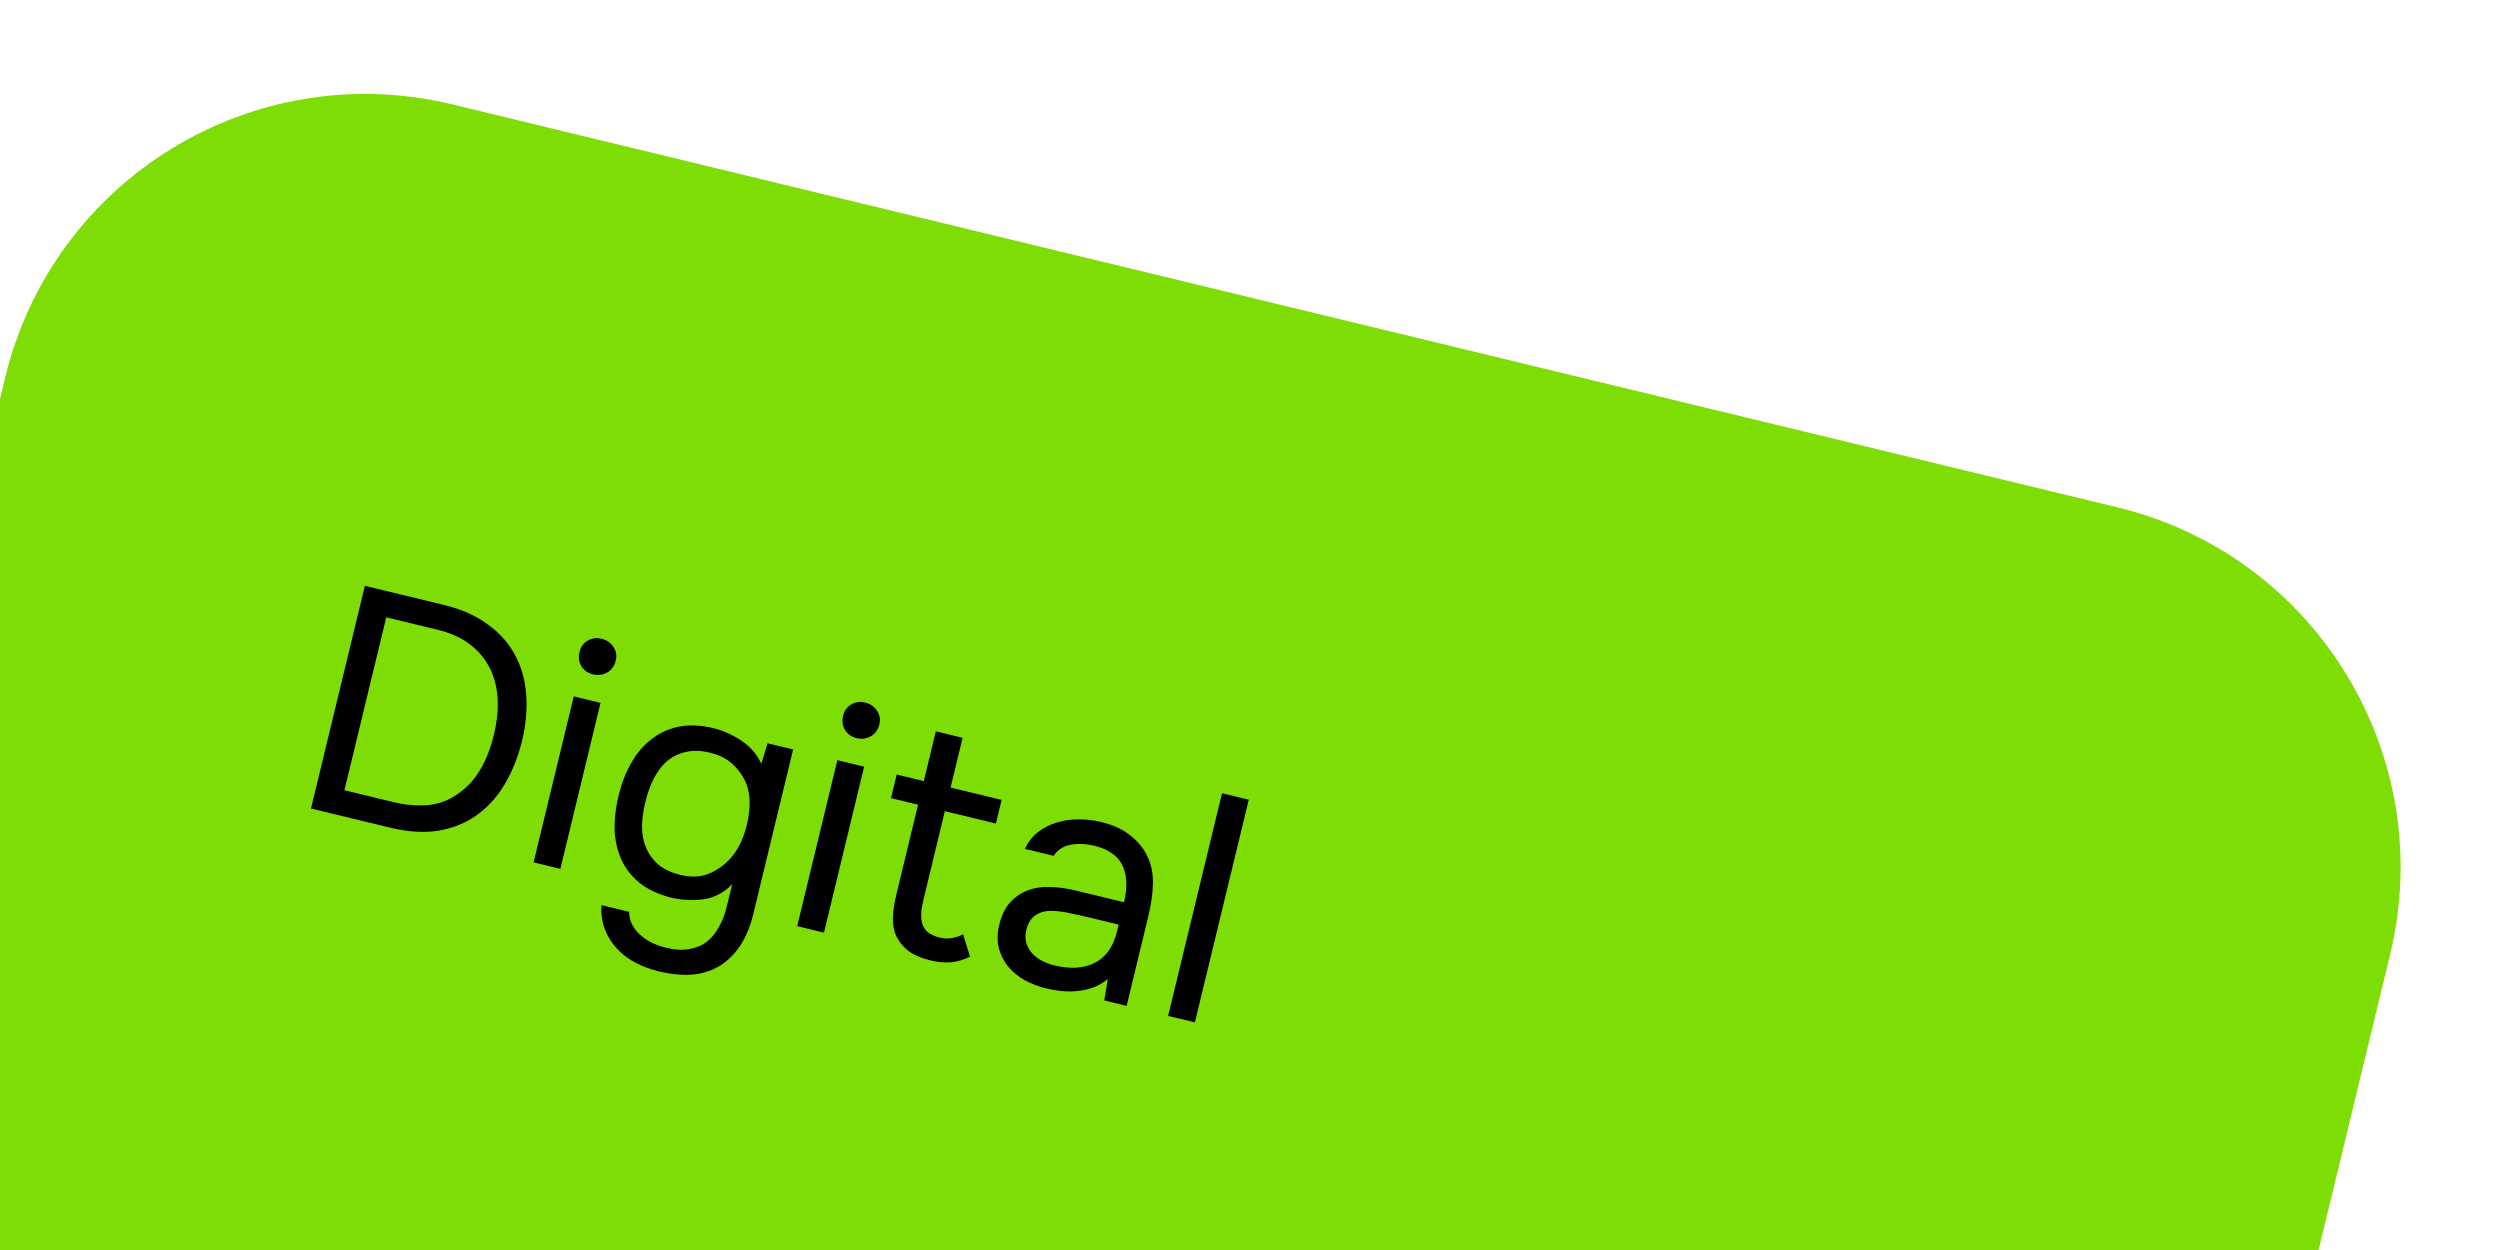
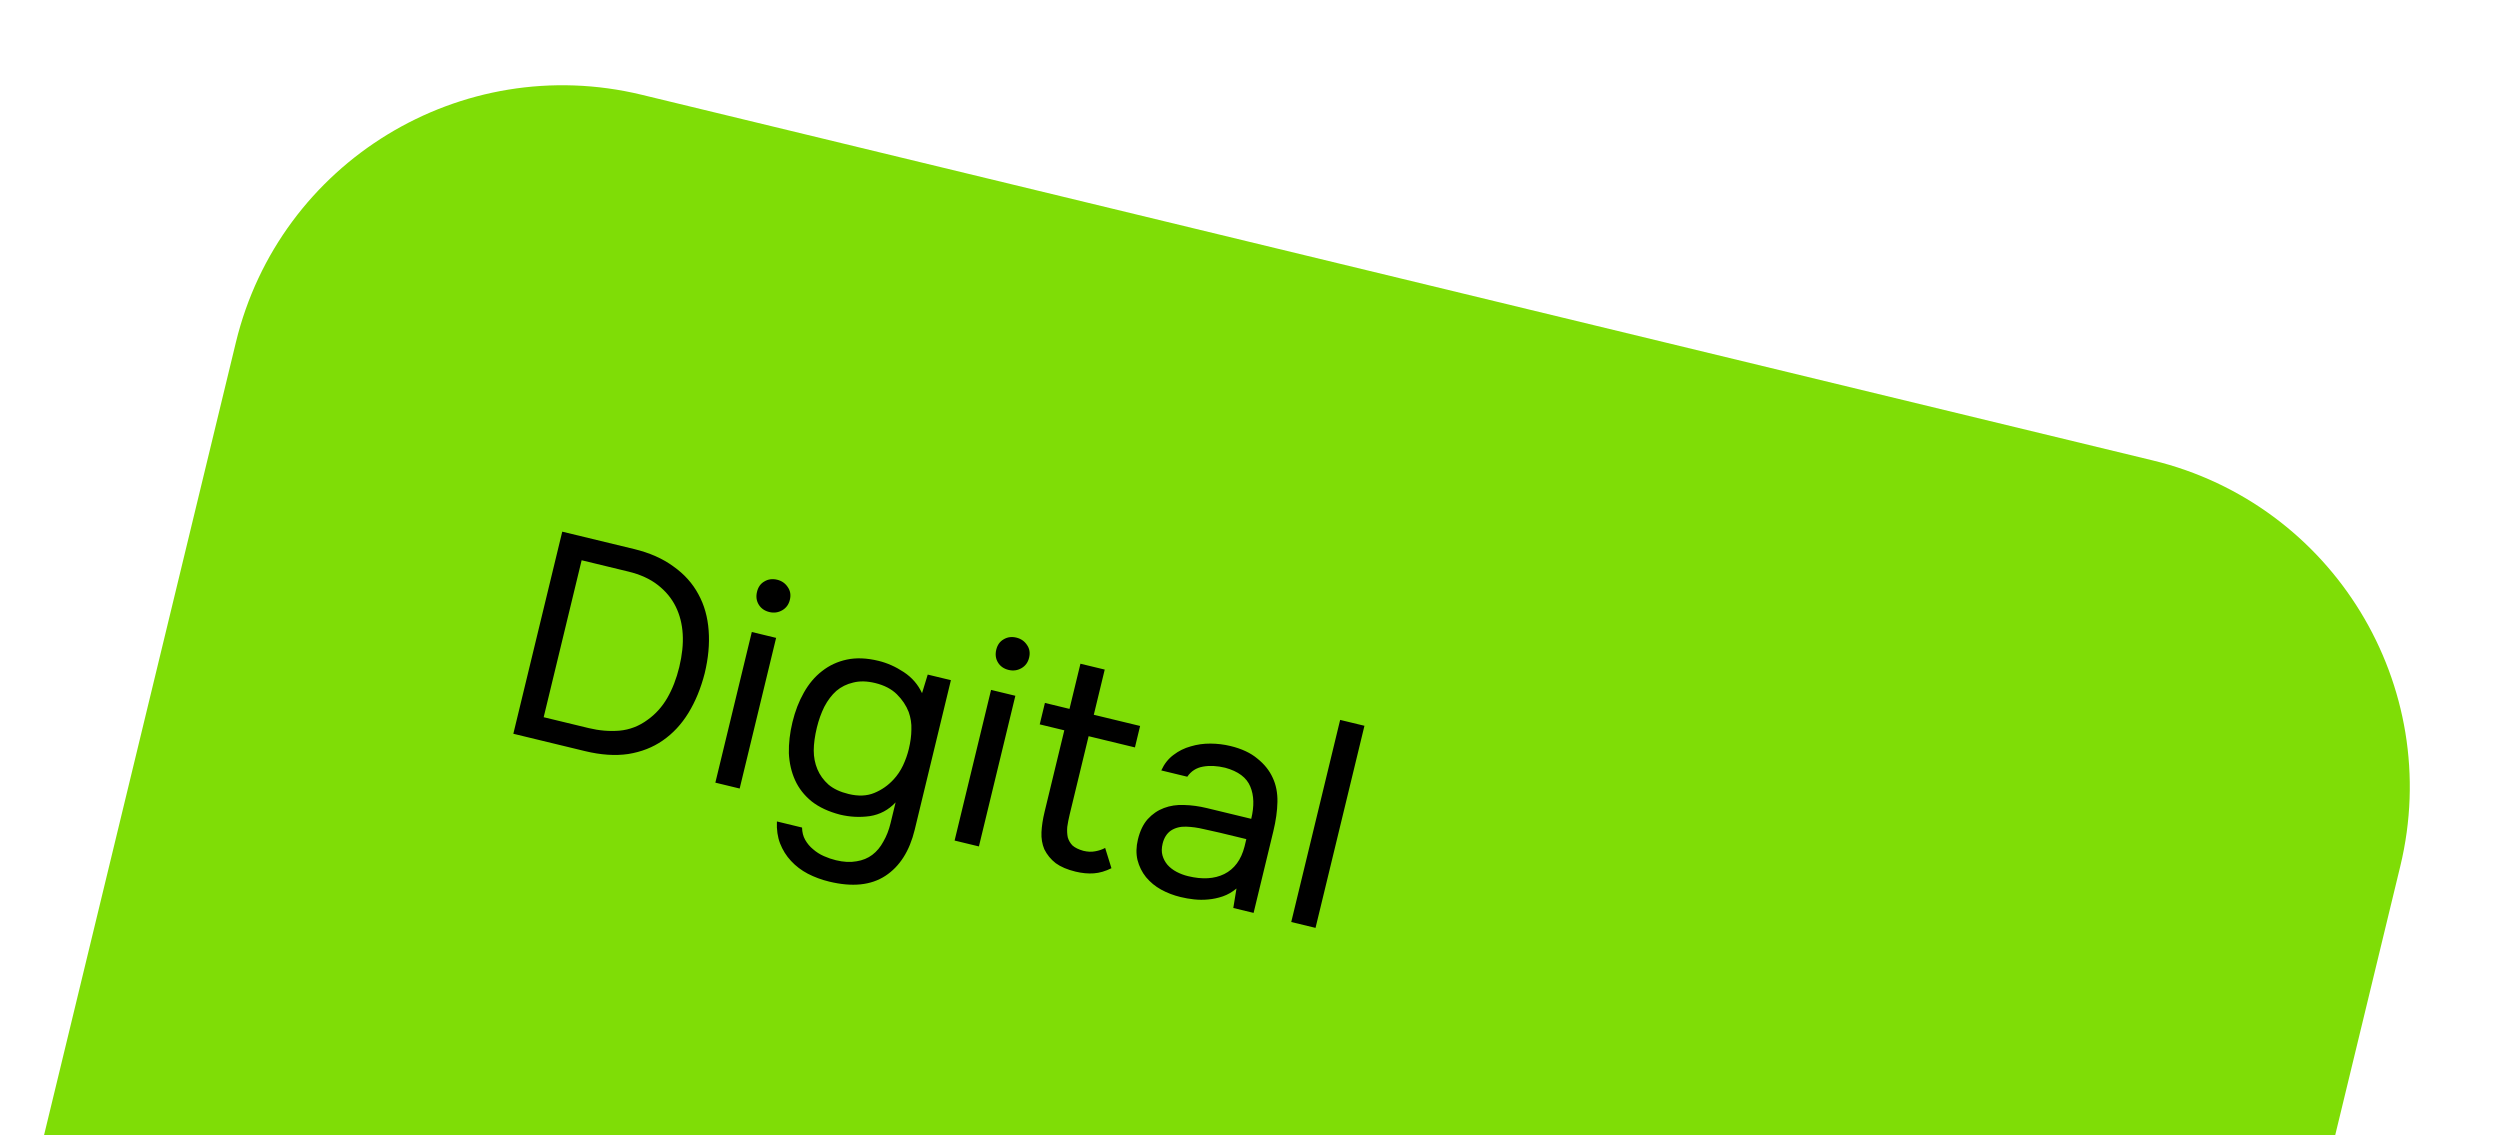
- <svg xmlns="http://www.w3.org/2000/svg" width="108" height="54" viewBox="0 0 108 54" fill="none">
-   <rect x="3.991" y="0.747" width="106" height="130" rx="16" transform="rotate(13.6035 3.99072 0.74707)" fill="#7FDD06" />
-   <path d="M15.763 25.307L19.178 26.133C19.922 26.313 20.547 26.589 21.052 26.961C21.569 27.326 21.966 27.768 22.244 28.287C22.524 28.796 22.686 29.373 22.732 30.018C22.78 30.654 22.717 31.33 22.544 32.047C22.361 32.761 22.103 33.39 21.77 33.934C21.437 34.477 21.028 34.916 20.544 35.25C20.071 35.578 19.525 35.791 18.905 35.891C18.288 35.982 17.603 35.936 16.85 35.754L13.435 34.927L15.763 25.307ZM16.686 26.668L14.879 34.139L17.029 34.659C17.518 34.777 18.003 34.818 18.483 34.78C18.974 34.736 19.424 34.562 19.834 34.257C20.205 33.992 20.514 33.649 20.76 33.228C21.008 32.799 21.199 32.307 21.333 31.754C21.471 31.182 21.526 30.658 21.497 30.18C21.469 29.703 21.358 29.268 21.165 28.875C20.972 28.483 20.69 28.141 20.318 27.85C19.947 27.558 19.476 27.343 18.904 27.205L16.686 26.668ZM25.994 27.595C26.211 27.648 26.38 27.766 26.499 27.948C26.62 28.121 26.653 28.322 26.598 28.548C26.544 28.775 26.421 28.942 26.232 29.05C26.043 29.158 25.839 29.186 25.622 29.133C25.395 29.078 25.226 28.96 25.116 28.78C25.006 28.6 24.979 28.396 25.034 28.17C25.088 27.943 25.205 27.779 25.383 27.678C25.563 27.568 25.767 27.54 25.994 27.595ZM23.051 37.254L24.787 30.083L25.943 30.363L24.208 37.534L23.051 37.254ZM32.541 39.493C32.295 40.509 31.829 41.241 31.145 41.69C30.46 42.139 29.569 42.231 28.471 41.965C28.108 41.877 27.769 41.752 27.453 41.589C27.146 41.428 26.878 41.224 26.65 40.977C26.429 40.741 26.256 40.464 26.131 40.146C26.013 39.839 25.963 39.49 25.981 39.101L27.178 39.391C27.182 39.613 27.231 39.807 27.325 39.974C27.426 40.152 27.553 40.303 27.705 40.426C27.856 40.558 28.026 40.667 28.217 40.751C28.408 40.836 28.599 40.901 28.789 40.947C29.152 41.035 29.479 41.052 29.771 40.998C30.06 40.953 30.311 40.85 30.522 40.69C30.734 40.53 30.91 40.318 31.051 40.054C31.198 39.802 31.311 39.512 31.39 39.186L31.631 38.193C31.294 38.553 30.886 38.771 30.407 38.847C29.929 38.914 29.455 38.89 28.983 38.776C28.441 38.635 27.992 38.426 27.637 38.148C27.284 37.861 27.02 37.523 26.845 37.135C26.67 36.747 26.572 36.32 26.55 35.854C26.54 35.381 26.597 34.886 26.723 34.369C26.848 33.852 27.027 33.386 27.262 32.972C27.499 32.55 27.788 32.207 28.13 31.944C28.475 31.672 28.869 31.489 29.315 31.395C29.76 31.301 30.259 31.321 30.812 31.455C31.23 31.556 31.633 31.735 32.022 31.993C32.411 32.25 32.7 32.584 32.889 32.995L33.16 32.11L34.263 32.376L32.541 39.493ZM30.657 32.512C30.267 32.418 29.919 32.41 29.611 32.489C29.306 32.56 29.039 32.692 28.81 32.886C28.589 33.082 28.399 33.334 28.238 33.641C28.089 33.941 27.97 34.272 27.882 34.635C27.786 35.034 27.736 35.397 27.734 35.723C27.735 36.04 27.792 36.337 27.907 36.614C28.023 36.892 28.199 37.136 28.436 37.347C28.675 37.549 28.994 37.699 29.393 37.795C29.856 37.907 30.264 37.89 30.616 37.745C30.968 37.6 31.274 37.386 31.534 37.103C31.716 36.907 31.866 36.684 31.984 36.434C32.105 36.175 32.197 35.914 32.26 35.651C32.339 35.325 32.38 35.018 32.382 34.73C32.394 34.445 32.351 34.166 32.254 33.892C32.136 33.585 31.949 33.305 31.694 33.051C31.438 32.797 31.093 32.618 30.657 32.512ZM37.382 30.351C37.599 30.404 37.768 30.521 37.887 30.704C38.008 30.877 38.041 31.077 37.986 31.304C37.932 31.531 37.809 31.698 37.62 31.806C37.431 31.914 37.227 31.941 37.01 31.889C36.783 31.834 36.614 31.716 36.504 31.536C36.394 31.356 36.367 31.152 36.422 30.925C36.477 30.699 36.593 30.535 36.771 30.434C36.951 30.324 37.155 30.296 37.382 30.351ZM34.439 40.01L36.175 32.839L37.331 33.119L35.596 40.29L34.439 40.01ZM41.065 34.022L43.269 34.556L43.023 35.576L40.818 35.043L39.916 38.771C39.865 38.98 39.827 39.177 39.801 39.363C39.787 39.542 39.795 39.707 39.826 39.859C39.867 40.003 39.942 40.132 40.049 40.244C40.168 40.35 40.339 40.434 40.564 40.498C40.773 40.549 40.963 40.556 41.135 40.521C41.315 40.488 41.472 40.435 41.605 40.361L41.905 41.327C41.62 41.469 41.342 41.551 41.068 41.571C40.794 41.591 40.503 41.564 40.194 41.489C39.804 41.395 39.491 41.261 39.254 41.089C39.02 40.907 38.838 40.686 38.709 40.424C38.606 40.178 38.561 39.908 38.574 39.613C38.588 39.319 38.637 38.995 38.723 38.641L39.661 34.763L38.491 34.48L38.738 33.459L39.908 33.743L40.429 31.593L41.585 31.872L41.065 34.022ZM47.857 42.292C47.653 42.463 47.435 42.588 47.205 42.667C46.975 42.746 46.742 42.795 46.507 42.815C46.28 42.837 46.055 42.835 45.831 42.81C45.615 42.787 45.404 42.75 45.195 42.699C44.859 42.618 44.552 42.5 44.272 42.346C43.992 42.192 43.752 41.995 43.551 41.754C43.359 41.516 43.224 41.243 43.144 40.935C43.074 40.63 43.081 40.305 43.164 39.961C43.263 39.553 43.418 39.23 43.629 38.993C43.851 38.749 44.11 38.572 44.406 38.461C44.701 38.35 45.02 38.302 45.362 38.318C45.715 38.326 46.078 38.376 46.45 38.466L48.559 38.976C48.706 38.368 48.691 37.856 48.513 37.438C48.338 37.012 47.94 36.714 47.318 36.544C46.937 36.452 46.586 36.434 46.265 36.491C45.944 36.547 45.694 36.708 45.515 36.972L44.277 36.672C44.419 36.361 44.613 36.115 44.859 35.934C45.106 35.745 45.379 35.609 45.677 35.528C45.978 35.437 46.291 35.393 46.617 35.395C46.943 35.397 47.26 35.435 47.569 35.51C48.104 35.639 48.531 35.839 48.85 36.108C49.18 36.37 49.423 36.674 49.58 37.019C49.739 37.355 49.814 37.738 49.806 38.169C49.798 38.599 49.732 39.068 49.609 39.576L48.671 43.454L47.705 43.22L47.857 42.292ZM47.06 39.636C46.842 39.583 46.587 39.526 46.294 39.465C46.013 39.397 45.734 39.358 45.458 39.349C45.182 39.34 44.941 39.402 44.736 39.535C44.541 39.67 44.408 39.878 44.34 40.159C44.29 40.368 44.288 40.554 44.334 40.719C44.381 40.884 44.46 41.033 44.572 41.166C44.693 41.301 44.839 41.413 45.009 41.502C45.18 41.591 45.36 41.659 45.551 41.705C46.231 41.87 46.806 41.836 47.275 41.604C47.755 41.365 48.077 40.929 48.24 40.296L48.325 39.942L47.06 39.636ZM50.463 43.888L52.791 34.267L53.947 34.547L51.619 44.167L50.463 43.888Z" fill="black" />
+ <svg xmlns="http://www.w3.org/2000/svg" width="119" height="54" viewBox="0 0 119 54" fill="none">
+   <rect x="14.991" y="0.747" width="106" height="130" rx="16" transform="rotate(13.6035 14.9907 0.74707)" fill="#7FDD06" />
+   <path d="M26.763 25.307L30.178 26.133C30.922 26.313 31.547 26.589 32.052 26.961C32.569 27.326 32.966 27.768 33.244 28.287C33.524 28.796 33.686 29.373 33.732 30.018C33.78 30.654 33.717 31.33 33.544 32.047C33.361 32.761 33.103 33.39 32.77 33.934C32.437 34.477 32.028 34.916 31.544 35.25C31.071 35.578 30.525 35.791 29.905 35.891C29.288 35.982 28.603 35.936 27.85 35.754L24.435 34.927L26.763 25.307ZM27.686 26.668L25.879 34.139L28.029 34.659C28.518 34.777 29.003 34.818 29.483 34.78C29.974 34.736 30.424 34.562 30.834 34.257C31.205 33.992 31.514 33.649 31.76 33.228C32.008 32.799 32.199 32.307 32.333 31.754C32.471 31.182 32.526 30.658 32.497 30.18C32.469 29.703 32.358 29.268 32.165 28.875C31.972 28.483 31.69 28.141 31.318 27.85C30.947 27.558 30.476 27.343 29.904 27.205L27.686 26.668ZM36.994 27.595C37.211 27.648 37.38 27.766 37.499 27.948C37.62 28.121 37.653 28.322 37.598 28.548C37.544 28.775 37.421 28.942 37.232 29.05C37.043 29.158 36.839 29.186 36.621 29.133C36.395 29.078 36.226 28.96 36.116 28.78C36.006 28.6 35.979 28.396 36.034 28.17C36.088 27.943 36.205 27.779 36.383 27.678C36.563 27.568 36.767 27.541 36.994 27.595ZM34.051 37.254L35.786 30.083L36.943 30.363L35.208 37.534L34.051 37.254ZM43.541 39.493C43.295 40.509 42.829 41.241 42.145 41.69C41.46 42.139 40.569 42.231 39.471 41.965C39.108 41.877 38.769 41.752 38.453 41.589C38.146 41.428 37.878 41.224 37.65 40.977C37.429 40.741 37.256 40.464 37.131 40.146C37.013 39.839 36.963 39.491 36.981 39.101L38.178 39.391C38.182 39.613 38.231 39.807 38.325 39.974C38.426 40.152 38.553 40.303 38.705 40.426C38.856 40.558 39.026 40.667 39.217 40.751C39.408 40.836 39.599 40.901 39.789 40.947C40.152 41.035 40.479 41.052 40.771 40.998C41.06 40.953 41.311 40.85 41.522 40.69C41.734 40.53 41.91 40.318 42.051 40.054C42.198 39.802 42.311 39.512 42.39 39.186L42.631 38.193C42.294 38.553 41.886 38.771 41.407 38.847C40.929 38.914 40.455 38.89 39.983 38.776C39.441 38.635 38.992 38.426 38.637 38.148C38.284 37.861 38.02 37.523 37.845 37.135C37.67 36.747 37.572 36.32 37.55 35.854C37.54 35.381 37.597 34.886 37.722 34.369C37.848 33.852 38.027 33.386 38.262 32.972C38.499 32.55 38.788 32.207 39.13 31.944C39.475 31.672 39.869 31.489 40.315 31.395C40.76 31.301 41.259 31.321 41.812 31.455C42.23 31.556 42.633 31.735 43.022 31.993C43.411 32.25 43.7 32.584 43.889 32.995L44.16 32.11L45.263 32.376L43.541 39.493ZM41.657 32.512C41.267 32.418 40.919 32.41 40.611 32.49C40.306 32.56 40.039 32.692 39.81 32.886C39.589 33.083 39.399 33.334 39.238 33.641C39.089 33.941 38.97 34.272 38.882 34.635C38.786 35.034 38.736 35.397 38.734 35.723C38.734 36.04 38.792 36.337 38.907 36.614C39.023 36.892 39.199 37.136 39.436 37.347C39.675 37.549 39.994 37.699 40.394 37.795C40.856 37.907 41.264 37.89 41.615 37.745C41.968 37.6 42.274 37.386 42.534 37.103C42.716 36.907 42.866 36.684 42.984 36.434C43.105 36.175 43.197 35.914 43.26 35.651C43.339 35.325 43.38 35.018 43.382 34.73C43.394 34.445 43.351 34.166 43.254 33.892C43.136 33.585 42.949 33.305 42.694 33.051C42.438 32.797 42.093 32.618 41.657 32.512ZM48.382 30.351C48.599 30.404 48.768 30.521 48.887 30.704C49.008 30.877 49.041 31.077 48.986 31.304C48.932 31.531 48.809 31.698 48.62 31.806C48.431 31.914 48.227 31.941 48.01 31.889C47.783 31.834 47.614 31.716 47.504 31.536C47.394 31.356 47.367 31.152 47.422 30.925C47.477 30.699 47.593 30.535 47.771 30.434C47.951 30.324 48.155 30.296 48.382 30.351ZM45.439 40.01L47.175 32.839L48.331 33.119L46.596 40.29L45.439 40.01ZM52.065 34.023L54.269 34.556L54.023 35.577L51.818 35.043L50.916 38.771C50.865 38.98 50.827 39.177 50.801 39.363C50.787 39.542 50.795 39.707 50.826 39.859C50.867 40.003 50.942 40.132 51.049 40.244C51.168 40.35 51.339 40.434 51.564 40.498C51.773 40.549 51.963 40.556 52.135 40.521C52.315 40.488 52.472 40.435 52.605 40.361L52.905 41.327C52.62 41.469 52.342 41.551 52.068 41.571C51.794 41.591 51.503 41.564 51.194 41.489C50.804 41.395 50.491 41.261 50.254 41.089C50.02 40.907 49.838 40.686 49.709 40.424C49.606 40.178 49.561 39.908 49.574 39.614C49.588 39.319 49.637 38.995 49.723 38.641L50.661 34.763L49.491 34.48L49.738 33.459L50.908 33.743L51.429 31.593L52.585 31.872L52.065 34.023ZM58.857 42.292C58.653 42.463 58.435 42.588 58.205 42.667C57.975 42.746 57.742 42.795 57.507 42.815C57.28 42.837 57.055 42.835 56.831 42.81C56.615 42.787 56.404 42.75 56.195 42.699C55.859 42.618 55.552 42.5 55.272 42.346C54.992 42.192 54.752 41.995 54.551 41.754C54.359 41.516 54.224 41.243 54.144 40.935C54.074 40.63 54.081 40.306 54.164 39.961C54.263 39.553 54.418 39.23 54.629 38.993C54.851 38.749 55.11 38.572 55.406 38.461C55.701 38.35 56.02 38.302 56.362 38.318C56.715 38.326 57.078 38.376 57.45 38.466L59.559 38.976C59.706 38.368 59.691 37.856 59.513 37.438C59.338 37.012 58.94 36.714 58.318 36.544C57.937 36.452 57.586 36.434 57.265 36.491C56.944 36.547 56.694 36.708 56.515 36.972L55.277 36.672C55.419 36.361 55.613 36.115 55.859 35.934C56.106 35.745 56.379 35.609 56.677 35.528C56.978 35.437 57.291 35.393 57.617 35.395C57.943 35.397 58.26 35.435 58.569 35.51C59.104 35.639 59.531 35.839 59.85 36.108C60.18 36.37 60.423 36.674 60.58 37.019C60.739 37.355 60.814 37.739 60.806 38.169C60.798 38.599 60.732 39.068 60.609 39.576L59.671 43.454L58.705 43.22L58.857 42.292ZM58.06 39.636C57.842 39.583 57.587 39.526 57.294 39.465C57.013 39.397 56.734 39.358 56.458 39.349C56.182 39.34 55.941 39.402 55.736 39.535C55.541 39.67 55.408 39.878 55.34 40.159C55.29 40.368 55.288 40.554 55.334 40.719C55.381 40.884 55.46 41.033 55.572 41.166C55.693 41.301 55.839 41.413 56.009 41.502C56.18 41.591 56.36 41.659 56.551 41.705C57.231 41.87 57.806 41.836 58.275 41.604C58.755 41.365 59.077 40.929 59.24 40.296L59.325 39.942L58.06 39.636ZM61.463 43.888L63.791 34.267L64.948 34.547L62.619 44.167L61.463 43.888Z" fill="black" />
</svg>
